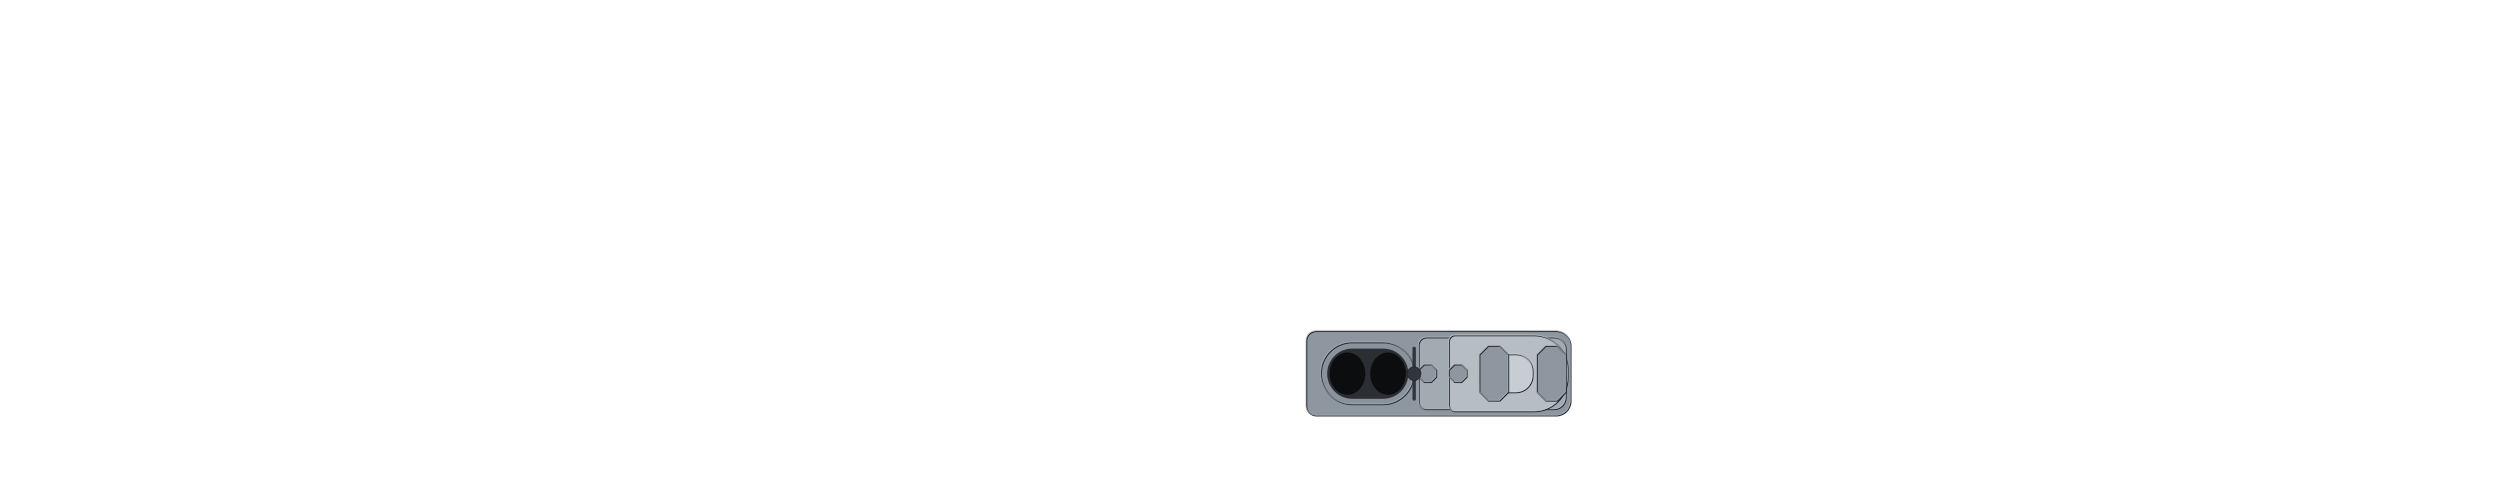
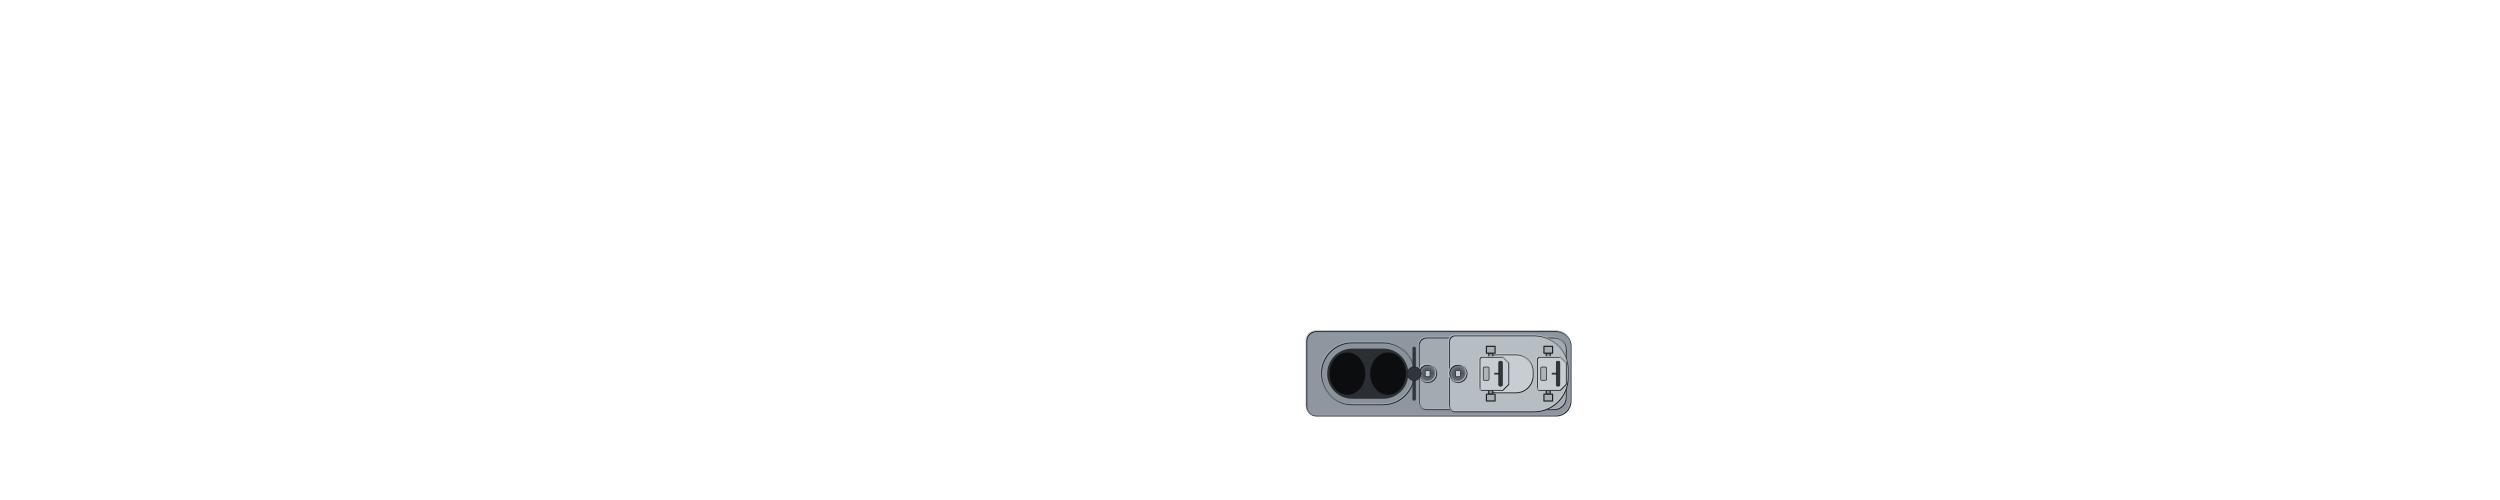
<svg xmlns="http://www.w3.org/2000/svg" width="2560" height="512" viewBox="-128 -25.6 256 51.2" shape-rendering="geometricPrecision">
  <defs>
    <clipPath id="hullclip_unused">
      <path d="M-123,-1.44 L-122.991,-1.592 L-122.964,-1.744 L-122.919,-1.896 L-122.856,-2.048 L-122.776,-2.2 L-122.677,-2.352 L-122.56,-2.503 L-122.426,-2.655 L-122.273,-2.806 L-122.103,-2.957 L-121.915,-3.108 L-121.709,-3.259 L-121.486,-3.41 L-121.244,-3.56 L-120.985,-3.71 L-120.709,-3.86 L-120.414,-4.009 L-120.102,-4.158 L-119.773,-4.307 L-119.426,-4.455 L-119.061,-4.603 L-118.68,-4.751 L-118.281,-4.898 L-117.864,-5.045 L-117.431,-5.191 L-116.98,-5.337 L-116.512,-5.483 L-116.027,-5.628 L-115.526,-5.772 L-115.007,-5.916 L-114.472,-6.059 L-113.919,-6.202 L-113.351,-6.344 L-112.765,-6.485 L-112.164,-6.626 L-111.546,-6.766 L-110.911,-6.906 L-110.261,-7.045 L-109.594,-7.183 L-108.911,-7.32 L-108.212,-7.457 L-107.498,-7.593 L-106.768,-7.728 L-106.022,-7.862 L-105.261,-7.995 L-104.485,-8.128 L-103.693,-8.26 L-102.886,-8.391 L-102.064,-8.521 L-101.227,-8.65 L-100.375,-8.778 L-99.509,-8.906 L-98.628,-9.032 L-97.733,-9.157 L-96.824,-9.282 L-95.9,-9.405 L-94.962,-9.527 L-94.011,-9.649 L-93.046,-9.769 L-92.067,-9.888 L-91.075,-10.006 L-90.069,-10.123 L-89.05,-10.239 L-88.019,-10.354 L-86.974,-10.467 L-85.917,-10.579 L-84.847,-10.691 L-83.765,-10.801 L-82.671,-10.909 L-81.564,-11.017 L-80.446,-11.123 L-79.316,-11.228 L-78.174,-11.331 L-77.021,-11.434 L-75.856,-11.535 L-74.681,-11.634 L-73.495,-11.732 L-72.298,-11.829 L-71.09,-11.925 L-69.872,-12.019 L-68.644,-12.111 L-67.406,-12.202 L-66.157,-12.292 L-64.9,-12.38 L-63.633,-12.467 L-62.356,-12.552 L-61.07,-12.635 L-59.776,-12.717 L-58.473,-12.798 L-57.161,-12.876 L-55.841,-12.954 L-54.513,-13.029 L-53.176,-13.103 L-51.832,-13.175 L-50.481,-13.246 L-49.122,-13.314 L-47.756,-13.381 L-46.383,-13.447 L-45.003,-13.51 L-43.616,-13.572 L-42.224,-13.631 L-40.825,-13.689 L-39.42,-13.745 L-38.009,-13.799 L-36.593,-13.851 L-35.171,-13.901 L-33.745,-13.95 L-32.313,-13.996 L-30.877,-14.04 L-29.436,-14.081 L-27.991,-14.121 L-26.541,-14.158 L-25.088,-14.194 L-23.632,-14.227 L-22.171,-14.257 L-20.708,-14.285 L-19.241,-14.311 L-17.772,-14.333 L-16.3,-14.354 L-14.826,-14.371 L-13.35,-14.385 L-11.871,-14.396 L-10.391,-14.403 L-8.909,-14.405 L-7.427,-14.405 L-5.943,-14.405 L-4.458,-14.405 L-2.972,-14.405 L-1.486,-14.405 L-0,-14.405 L1.486,-14.405 L2.972,-14.405 L4.458,-14.405 L5.943,-14.405 L7.427,-14.405 L8.909,-14.405 L10.391,-14.4 L11.871,-14.384 L13.35,-14.36 L14.826,-14.329 L16.3,-14.291 L17.772,-14.246 L19.241,-14.196 L20.708,-14.14 L22.171,-14.078 L23.632,-14.011 L25.088,-13.939 L26.541,-13.862 L27.991,-13.781 L29.436,-13.695 L30.877,-13.604 L32.313,-13.51 L33.745,-13.411 L35.171,-13.308 L36.593,-13.201 L38.009,-13.09 L39.42,-12.976 L40.825,-12.858 L42.224,-12.737 L43.616,-12.612 L45.003,-12.485 L46.383,-12.354 L47.756,-12.22 L49.122,-12.083 L50.481,-11.944 L51.832,-11.802 L53.176,-11.657 L54.513,-11.51 L55.841,-11.36 L57.161,-11.208 L58.473,-11.055 L59.776,-10.899 L61.07,-10.741 L62.356,-10.581 L63.633,-10.42 L64.9,-10.257 L66.157,-10.092 L67.406,-9.926 L68.644,-9.759 L69.872,-9.59 L71.09,-9.42 L72.298,-9.25 L73.495,-9.078 L74.681,-8.906 L75.856,-8.732 L77.021,-8.559 L78.174,-8.384 L79.316,-8.21 L80.446,-8.035 L81.564,-7.859 L82.671,-7.684 L83.765,-7.509 L84.847,-7.333 L85.917,-7.158 L86.974,-6.983 L88.019,-6.809 L89.05,-6.635 L90.069,-6.461 L91.075,-6.288 L92.067,-6.116 L93.046,-5.945 L94.011,-5.774 L94.962,-5.605 L95.9,-5.437 L96.824,-5.269 L97.733,-5.104 L98.628,-4.939 L99.509,-4.776 L100.375,-4.615 L101.227,-4.455 L102.064,-4.297 L102.886,-4.14 L103.693,-3.986 L104.485,-3.833 L105.261,-3.682 L106.022,-3.534 L106.768,-3.388 L107.498,-3.244 L108.212,-3.102 L108.911,-2.963 L109.594,-2.826 L110.261,-2.692 L110.911,-2.56 L111.546,-2.431 L112.164,-2.305 L112.765,-2.181 L113.351,-2.06 L113.919,-1.943 L114.472,-1.828 L115.007,-1.716 L115.526,-1.608 L116.027,-1.502 L116.512,-1.4 L116.98,-1.301 L117.431,-1.206 L117.864,-1.114 L118.281,-1.025 L118.68,-0.939 L119.061,-0.857 L119.426,-0.779 L119.773,-0.704 L120.102,-0.633 L120.414,-0.565 L120.709,-0.502 L120.985,-0.441 L121.244,-0.385 L121.486,-0.332 L121.709,-0.283 L121.915,-0.238 L122.103,-0.197 L122.273,-0.16 L122.426,-0.126 L122.56,-0.097 L122.677,-0.071 L122.776,-0.049 L122.856,-0.032 L122.919,-0.018 L122.919,0.018 L122.856,0.032 L122.776,0.049 L122.677,0.071 L122.56,0.097 L122.426,0.126 L122.273,0.16 L122.103,0.197 L121.915,0.238 L121.709,0.283 L121.486,0.332 L121.244,0.385 L120.985,0.441 L120.709,0.502 L120.414,0.565 L120.102,0.633 L119.773,0.704 L119.426,0.779 L119.061,0.857 L118.68,0.939 L118.281,1.025 L117.864,1.114 L117.431,1.206 L116.98,1.301 L116.512,1.4 L116.027,1.502 L115.526,1.608 L115.007,1.716 L114.472,1.828 L113.919,1.943 L113.351,2.06 L112.765,2.181 L112.164,2.305 L111.546,2.431 L110.911,2.56 L110.261,2.692 L109.594,2.826 L108.911,2.963 L108.212,3.102 L107.498,3.244 L106.768,3.388 L106.022,3.534 L105.261,3.682 L104.485,3.833 L103.693,3.986 L102.886,4.14 L102.064,4.297 L101.227,4.455 L100.375,4.615 L99.509,4.776 L98.628,4.939 L97.733,5.104 L96.824,5.269 L95.9,5.437 L94.962,5.605 L94.011,5.774 L93.046,5.945 L92.067,6.116 L91.075,6.288 L90.069,6.461 L89.05,6.635 L88.019,6.809 L86.974,6.983 L85.917,7.158 L84.847,7.333 L83.765,7.509 L82.671,7.684 L81.564,7.859 L80.446,8.035 L79.316,8.21 L78.174,8.384 L77.021,8.559 L75.856,8.732 L74.681,8.906 L73.495,9.078 L72.298,9.25 L71.09,9.42 L69.872,9.59 L68.644,9.759 L67.406,9.926 L66.157,10.092 L64.9,10.257 L63.633,10.42 L62.356,10.581 L61.07,10.741 L59.776,10.899 L58.473,11.055 L57.161,11.208 L55.841,11.36 L54.513,11.51 L53.176,11.657 L51.832,11.802 L50.481,11.944 L49.122,12.083 L47.756,12.22 L46.383,12.354 L45.003,12.485 L43.616,12.612 L42.224,12.737 L40.825,12.858 L39.42,12.976 L38.009,13.09 L36.593,13.201 L35.171,13.308 L33.745,13.411 L32.313,13.51 L30.877,13.604 L29.436,13.695 L27.991,13.781 L26.541,13.862 L25.088,13.939 L23.632,14.011 L22.171,14.078 L20.708,14.14 L19.241,14.196 L17.772,14.246 L16.3,14.291 L14.826,14.329 L13.35,14.36 L11.871,14.384 L10.391,14.4 L8.909,14.405 L7.427,14.405 L5.943,14.405 L4.458,14.405 L2.972,14.405 L1.486,14.405 L-0,14.405 L-1.486,14.405 L-2.972,14.405 L-4.458,14.405 L-5.943,14.405 L-7.427,14.405 L-8.909,14.405 L-10.391,14.403 L-11.871,14.396 L-13.35,14.385 L-14.826,14.371 L-16.3,14.354 L-17.772,14.333 L-19.241,14.311 L-20.708,14.285 L-22.171,14.257 L-23.632,14.227 L-25.088,14.194 L-26.541,14.158 L-27.991,14.121 L-29.436,14.081 L-30.877,14.04 L-32.313,13.996 L-33.745,13.95 L-35.171,13.901 L-36.593,13.851 L-38.009,13.799 L-39.42,13.745 L-40.825,13.689 L-42.224,13.631 L-43.616,13.572 L-45.003,13.51 L-46.383,13.447 L-47.756,13.381 L-49.122,13.314 L-50.481,13.246 L-51.832,13.175 L-53.176,13.103 L-54.513,13.029 L-55.841,12.954 L-57.161,12.876 L-58.473,12.798 L-59.776,12.717 L-61.07,12.635 L-62.356,12.552 L-63.633,12.467 L-64.9,12.38 L-66.157,12.292 L-67.406,12.202 L-68.644,12.111 L-69.872,12.019 L-71.09,11.925 L-72.298,11.829 L-73.495,11.732 L-74.681,11.634 L-75.856,11.535 L-77.021,11.434 L-78.174,11.331 L-79.316,11.228 L-80.446,11.123 L-81.564,11.017 L-82.671,10.909 L-83.765,10.801 L-84.847,10.691 L-85.917,10.579 L-86.974,10.467 L-88.019,10.354 L-89.05,10.239 L-90.069,10.123 L-91.075,10.006 L-92.067,9.888 L-93.046,9.769 L-94.011,9.649 L-94.962,9.527 L-95.9,9.405 L-96.824,9.282 L-97.733,9.157 L-98.628,9.032 L-99.509,8.906 L-100.375,8.778 L-101.227,8.65 L-102.064,8.521 L-102.886,8.391 L-103.693,8.26 L-104.485,8.128 L-105.261,7.995 L-106.022,7.862 L-106.768,7.728 L-107.498,7.593 L-108.212,7.457 L-108.911,7.32 L-109.594,7.183 L-110.261,7.045 L-110.911,6.906 L-111.546,6.766 L-112.164,6.626 L-112.765,6.485 L-113.351,6.344 L-113.919,6.202 L-114.472,6.059 L-115.007,5.916 L-115.526,5.772 L-116.027,5.628 L-116.512,5.483 L-116.98,5.337 L-117.431,5.191 L-117.864,5.045 L-118.281,4.898 L-118.68,4.751 L-119.061,4.603 L-119.426,4.455 L-119.773,4.307 L-120.102,4.158 L-120.414,4.009 L-120.709,3.86 L-120.985,3.71 L-121.244,3.56 L-121.486,3.41 L-121.709,3.259 L-121.915,3.108 L-122.103,2.957 L-122.273,2.806 L-122.426,2.655 L-122.56,2.503 L-122.677,2.352 L-122.776,2.2 L-122.856,2.048 L-122.919,1.896 L-122.964,1.744 L-122.991,1.592 L-123,1.44 Z" />
    </clipPath>
    <clipPath id="deckclip">
      <path d="M-123,-0.89 L-122.991,-1.042 L-122.964,-1.194 L-122.919,-1.346 L-122.856,-1.498 L-122.776,-1.65 L-122.677,-1.802 L-122.56,-1.953 L-122.426,-2.105 L-122.273,-2.256 L-122.103,-2.407 L-121.915,-2.558 L-121.709,-2.709 L-121.486,-2.86 L-121.244,-3.01 L-120.985,-3.16 L-120.709,-3.31 L-120.414,-3.459 L-120.102,-3.608 L-119.773,-3.757 L-119.426,-3.905 L-119.061,-4.053 L-118.68,-4.201 L-118.281,-4.348 L-117.864,-4.495 L-117.431,-4.641 L-116.98,-4.787 L-116.512,-4.933 L-116.027,-5.078 L-115.526,-5.222 L-115.007,-5.366 L-114.472,-5.509 L-113.919,-5.652 L-113.351,-5.794 L-112.765,-5.935 L-112.164,-6.076 L-111.546,-6.216 L-110.911,-6.356 L-110.261,-6.495 L-109.594,-6.633 L-108.911,-6.77 L-108.212,-6.907 L-107.498,-7.043 L-106.768,-7.178 L-106.022,-7.312 L-105.261,-7.445 L-104.485,-7.578 L-103.693,-7.71 L-102.886,-7.841 L-102.064,-7.971 L-101.227,-8.1 L-100.375,-8.228 L-99.509,-8.356 L-98.628,-8.482 L-97.733,-8.607 L-96.824,-8.732 L-95.9,-8.855 L-94.962,-8.977 L-94.011,-9.099 L-93.046,-9.219 L-92.067,-9.338 L-91.075,-9.456 L-90.069,-9.573 L-89.05,-9.689 L-88.019,-9.804 L-86.974,-9.917 L-85.917,-10.029 L-84.847,-10.141 L-83.765,-10.251 L-82.671,-10.359 L-81.564,-10.467 L-80.446,-10.573 L-79.316,-10.678 L-78.174,-10.781 L-77.021,-10.884 L-75.856,-10.985 L-74.681,-11.084 L-73.495,-11.182 L-72.298,-11.279 L-71.09,-11.375 L-69.872,-11.469 L-68.644,-11.561 L-67.406,-11.652 L-66.157,-11.742 L-64.9,-11.83 L-63.633,-11.917 L-62.356,-12.002 L-61.07,-12.085 L-59.776,-12.167 L-58.473,-12.248 L-57.161,-12.326 L-55.841,-12.404 L-54.513,-12.479 L-53.176,-12.553 L-51.832,-12.625 L-50.481,-12.696 L-49.122,-12.764 L-47.756,-12.831 L-46.383,-12.897 L-45.003,-12.96 L-43.616,-13.022 L-42.224,-13.081 L-40.825,-13.139 L-39.42,-13.195 L-38.009,-13.249 L-36.593,-13.301 L-35.171,-13.351 L-33.745,-13.4 L-32.313,-13.446 L-30.877,-13.49 L-29.436,-13.531 L-27.991,-13.571 L-26.541,-13.608 L-25.088,-13.644 L-23.632,-13.677 L-22.171,-13.707 L-20.708,-13.735 L-19.241,-13.761 L-17.772,-13.783 L-16.3,-13.804 L-14.826,-13.821 L-13.35,-13.835 L-11.871,-13.846 L-10.391,-13.853 L-8.909,-13.855 L-7.427,-13.855 L-5.943,-13.855 L-4.458,-13.855 L-2.972,-13.855 L-1.486,-13.855 L-0,-13.855 L1.486,-13.855 L2.972,-13.855 L4.458,-13.855 L5.943,-13.855 L7.427,-13.855 L8.909,-13.855 L10.391,-13.85 L11.871,-13.834 L13.35,-13.81 L14.826,-13.779 L16.3,-13.741 L17.772,-13.696 L19.241,-13.646 L20.708,-13.59 L22.171,-13.528 L23.632,-13.461 L25.088,-13.389 L26.541,-13.312 L27.991,-13.231 L29.436,-13.145 L30.877,-13.054 L32.313,-12.96 L33.745,-12.861 L35.171,-12.758 L36.593,-12.651 L38.009,-12.54 L39.42,-12.426 L40.825,-12.308 L42.224,-12.187 L43.616,-12.062 L45.003,-11.935 L46.383,-11.804 L47.756,-11.67 L49.122,-11.533 L50.481,-11.394 L51.832,-11.252 L53.176,-11.107 L54.513,-10.96 L55.841,-10.81 L57.161,-10.658 L58.473,-10.505 L59.776,-10.349 L61.07,-10.191 L62.356,-10.031 L63.633,-9.87 L64.9,-9.707 L66.157,-9.542 L67.406,-9.376 L68.644,-9.209 L69.872,-9.04 L71.09,-8.87 L72.298,-8.7 L73.495,-8.528 L74.681,-8.356 L75.856,-8.182 L77.021,-8.009 L78.174,-7.834 L79.316,-7.66 L80.446,-7.485 L81.564,-7.309 L82.671,-7.134 L83.765,-6.959 L84.847,-6.783 L85.917,-6.608 L86.974,-6.433 L88.019,-6.259 L89.05,-6.085 L90.069,-5.911 L91.075,-5.738 L92.067,-5.566 L93.046,-5.395 L94.011,-5.224 L94.962,-5.055 L95.9,-4.887 L96.824,-4.719 L97.733,-4.554 L98.628,-4.389 L99.509,-4.226 L100.375,-4.065 L101.227,-3.905 L102.064,-3.747 L102.886,-3.59 L103.693,-3.436 L104.485,-3.283 L105.261,-3.132 L106.022,-2.984 L106.768,-2.838 L107.498,-2.694 L108.212,-2.552 L108.911,-2.413 L109.594,-2.276 L110.261,-2.142 L110.911,-2.01 L111.546,-1.881 L112.164,-1.755 L112.765,-1.631 L113.351,-1.51 L113.919,-1.393 L114.472,-1.278 L115.007,-1.166 L115.526,-1.058 L116.027,-0.952 L116.512,-0.85 L116.98,-0.751 L117.431,-0.656 L117.864,-0.564 L118.281,-0.475 L118.68,-0.389 L119.061,-0.307 L119.426,-0.229 L119.773,-0.154 L120.102,-0.083 L120.414,-0.015 L120.414,0.015 L120.102,0.083 L119.773,0.154 L119.426,0.229 L119.061,0.307 L118.68,0.389 L118.281,0.475 L117.864,0.564 L117.431,0.656 L116.98,0.751 L116.512,0.85 L116.027,0.952 L115.526,1.058 L115.007,1.166 L114.472,1.278 L113.919,1.393 L113.351,1.51 L112.765,1.631 L112.164,1.755 L111.546,1.881 L110.911,2.01 L110.261,2.142 L109.594,2.276 L108.911,2.413 L108.212,2.552 L107.498,2.694 L106.768,2.838 L106.022,2.984 L105.261,3.132 L104.485,3.283 L103.693,3.436 L102.886,3.59 L102.064,3.747 L101.227,3.905 L100.375,4.065 L99.509,4.226 L98.628,4.389 L97.733,4.554 L96.824,4.719 L95.9,4.887 L94.962,5.055 L94.011,5.224 L93.046,5.395 L92.067,5.566 L91.075,5.738 L90.069,5.911 L89.05,6.085 L88.019,6.259 L86.974,6.433 L85.917,6.608 L84.847,6.783 L83.765,6.959 L82.671,7.134 L81.564,7.309 L80.446,7.485 L79.316,7.66 L78.174,7.834 L77.021,8.009 L75.856,8.182 L74.681,8.356 L73.495,8.528 L72.298,8.7 L71.09,8.87 L69.872,9.04 L68.644,9.209 L67.406,9.376 L66.157,9.542 L64.9,9.707 L63.633,9.87 L62.356,10.031 L61.07,10.191 L59.776,10.349 L58.473,10.505 L57.161,10.658 L55.841,10.81 L54.513,10.96 L53.176,11.107 L51.832,11.252 L50.481,11.394 L49.122,11.533 L47.756,11.67 L46.383,11.804 L45.003,11.935 L43.616,12.062 L42.224,12.187 L40.825,12.308 L39.42,12.426 L38.009,12.54 L36.593,12.651 L35.171,12.758 L33.745,12.861 L32.313,12.96 L30.877,13.054 L29.436,13.145 L27.991,13.231 L26.541,13.312 L25.088,13.389 L23.632,13.461 L22.171,13.528 L20.708,13.59 L19.241,13.646 L17.772,13.696 L16.3,13.741 L14.826,13.779 L13.35,13.81 L11.871,13.834 L10.391,13.85 L8.909,13.855 L7.427,13.855 L5.943,13.855 L4.458,13.855 L2.972,13.855 L1.486,13.855 L-0,13.855 L-1.486,13.855 L-2.972,13.855 L-4.458,13.855 L-5.943,13.855 L-7.427,13.855 L-8.909,13.855 L-10.391,13.853 L-11.871,13.846 L-13.35,13.835 L-14.826,13.821 L-16.3,13.804 L-17.772,13.783 L-19.241,13.761 L-20.708,13.735 L-22.171,13.707 L-23.632,13.677 L-25.088,13.644 L-26.541,13.608 L-27.991,13.571 L-29.436,13.531 L-30.877,13.49 L-32.313,13.446 L-33.745,13.4 L-35.171,13.351 L-36.593,13.301 L-38.009,13.249 L-39.42,13.195 L-40.825,13.139 L-42.224,13.081 L-43.616,13.022 L-45.003,12.96 L-46.383,12.897 L-47.756,12.831 L-49.122,12.764 L-50.481,12.696 L-51.832,12.625 L-53.176,12.553 L-54.513,12.479 L-55.841,12.404 L-57.161,12.326 L-58.473,12.248 L-59.776,12.167 L-61.07,12.085 L-62.356,12.002 L-63.633,11.917 L-64.9,11.83 L-66.157,11.742 L-67.406,11.652 L-68.644,11.561 L-69.872,11.469 L-71.09,11.375 L-72.298,11.279 L-73.495,11.182 L-74.681,11.084 L-75.856,10.985 L-77.021,10.884 L-78.174,10.781 L-79.316,10.678 L-80.446,10.573 L-81.564,10.467 L-82.671,10.359 L-83.765,10.251 L-84.847,10.141 L-85.917,10.029 L-86.974,9.917 L-88.019,9.804 L-89.05,9.689 L-90.069,9.573 L-91.075,9.456 L-92.067,9.338 L-93.046,9.219 L-94.011,9.099 L-94.962,8.977 L-95.9,8.855 L-96.824,8.732 L-97.733,8.607 L-98.628,8.482 L-99.509,8.356 L-100.375,8.228 L-101.227,8.1 L-102.064,7.971 L-102.886,7.841 L-103.693,7.71 L-104.485,7.578 L-105.261,7.445 L-106.022,7.312 L-106.768,7.178 L-107.498,7.043 L-108.212,6.907 L-108.911,6.77 L-109.594,6.633 L-110.261,6.495 L-110.911,6.356 L-111.546,6.216 L-112.164,6.076 L-112.765,5.935 L-113.351,5.794 L-113.919,5.652 L-114.472,5.509 L-115.007,5.366 L-115.526,5.222 L-116.027,5.078 L-116.512,4.933 L-116.98,4.787 L-117.431,4.641 L-117.864,4.495 L-118.281,4.348 L-118.68,4.201 L-119.061,4.053 L-119.426,3.905 L-119.773,3.757 L-120.102,3.608 L-120.414,3.459 L-120.709,3.31 L-120.985,3.16 L-121.244,3.01 L-121.486,2.86 L-121.709,2.709 L-121.915,2.558 L-122.103,2.407 L-122.273,2.256 L-122.426,2.105 L-122.56,1.953 L-122.677,1.802 L-122.776,1.65 L-122.856,1.498 L-122.919,1.346 L-122.964,1.194 L-122.991,1.042 L-123,0.89 Z" />
    </clipPath>
    <clipPath id="fdclip">
      <path d="M-127.92,-15.557 L-124.92,-17.286 L100.86,-17.286 L115.62,-7.779 L115.62,7.779 L100.86,17.286 L-124.92,17.286 L-127.92,15.557 Z" />
    </clipPath>
    <clipPath id="hullclip">
      <path d="M-123,-1.44 L-122.991,-1.592 L-122.964,-1.744 L-122.919,-1.896 L-122.856,-2.048 L-122.776,-2.2 L-122.677,-2.352 L-122.56,-2.503 L-122.426,-2.655 L-122.273,-2.806 L-122.103,-2.957 L-121.915,-3.108 L-121.709,-3.259 L-121.486,-3.41 L-121.244,-3.56 L-120.985,-3.71 L-120.709,-3.86 L-120.414,-4.009 L-120.102,-4.158 L-119.773,-4.307 L-119.426,-4.455 L-119.061,-4.603 L-118.68,-4.751 L-118.281,-4.898 L-117.864,-5.045 L-117.431,-5.191 L-116.98,-5.337 L-116.512,-5.483 L-116.027,-5.628 L-115.526,-5.772 L-115.007,-5.916 L-114.472,-6.059 L-113.919,-6.202 L-113.351,-6.344 L-112.765,-6.485 L-112.164,-6.626 L-111.546,-6.766 L-110.911,-6.906 L-110.261,-7.045 L-109.594,-7.183 L-108.911,-7.32 L-108.212,-7.457 L-107.498,-7.593 L-106.768,-7.728 L-106.022,-7.862 L-105.261,-7.995 L-104.485,-8.128 L-103.693,-8.26 L-102.886,-8.391 L-102.064,-8.521 L-101.227,-8.65 L-100.375,-8.778 L-99.509,-8.906 L-98.628,-9.032 L-97.733,-9.157 L-96.824,-9.282 L-95.9,-9.405 L-94.962,-9.527 L-94.011,-9.649 L-93.046,-9.769 L-92.067,-9.888 L-91.075,-10.006 L-90.069,-10.123 L-89.05,-10.239 L-88.019,-10.354 L-86.974,-10.467 L-85.917,-10.579 L-84.847,-10.691 L-83.765,-10.801 L-82.671,-10.909 L-81.564,-11.017 L-80.446,-11.123 L-79.316,-11.228 L-78.174,-11.331 L-77.021,-11.434 L-75.856,-11.535 L-74.681,-11.634 L-73.495,-11.732 L-72.298,-11.829 L-71.09,-11.925 L-69.872,-12.019 L-68.644,-12.111 L-67.406,-12.202 L-66.157,-12.292 L-64.9,-12.38 L-63.633,-12.467 L-62.356,-12.552 L-61.07,-12.635 L-59.776,-12.717 L-58.473,-12.798 L-57.161,-12.876 L-55.841,-12.954 L-54.513,-13.029 L-53.176,-13.103 L-51.832,-13.175 L-50.481,-13.246 L-49.122,-13.314 L-47.756,-13.381 L-46.383,-13.447 L-45.003,-13.51 L-43.616,-13.572 L-42.224,-13.631 L-40.825,-13.689 L-39.42,-13.745 L-38.009,-13.799 L-36.593,-13.851 L-35.171,-13.901 L-33.745,-13.95 L-32.313,-13.996 L-30.877,-14.04 L-29.436,-14.081 L-27.991,-14.121 L-26.541,-14.158 L-25.088,-14.194 L-23.632,-14.227 L-22.171,-14.257 L-20.708,-14.285 L-19.241,-14.311 L-17.772,-14.333 L-16.3,-14.354 L-14.826,-14.371 L-13.35,-14.385 L-11.871,-14.396 L-10.391,-14.403 L-8.909,-14.405 L-7.427,-14.405 L-5.943,-14.405 L-4.458,-14.405 L-2.972,-14.405 L-1.486,-14.405 L-0,-14.405 L1.486,-14.405 L2.972,-14.405 L4.458,-14.405 L5.943,-14.405 L7.427,-14.405 L8.909,-14.405 L10.391,-14.4 L11.871,-14.384 L13.35,-14.36 L14.826,-14.329 L16.3,-14.291 L17.772,-14.246 L19.241,-14.196 L20.708,-14.14 L22.171,-14.078 L23.632,-14.011 L25.088,-13.939 L26.541,-13.862 L27.991,-13.781 L29.436,-13.695 L30.877,-13.604 L32.313,-13.51 L33.745,-13.411 L35.171,-13.308 L36.593,-13.201 L38.009,-13.09 L39.42,-12.976 L40.825,-12.858 L42.224,-12.737 L43.616,-12.612 L45.003,-12.485 L46.383,-12.354 L47.756,-12.22 L49.122,-12.083 L50.481,-11.944 L51.832,-11.802 L53.176,-11.657 L54.513,-11.51 L55.841,-11.36 L57.161,-11.208 L58.473,-11.055 L59.776,-10.899 L61.07,-10.741 L62.356,-10.581 L63.633,-10.42 L64.9,-10.257 L66.157,-10.092 L67.406,-9.926 L68.644,-9.759 L69.872,-9.59 L71.09,-9.42 L72.298,-9.25 L73.495,-9.078 L74.681,-8.906 L75.856,-8.732 L77.021,-8.559 L78.174,-8.384 L79.316,-8.21 L80.446,-8.035 L81.564,-7.859 L82.671,-7.684 L83.765,-7.509 L84.847,-7.333 L85.917,-7.158 L86.974,-6.983 L88.019,-6.809 L89.05,-6.635 L90.069,-6.461 L91.075,-6.288 L92.067,-6.116 L93.046,-5.945 L94.011,-5.774 L94.962,-5.605 L95.9,-5.437 L96.824,-5.269 L97.733,-5.104 L98.628,-4.939 L99.509,-4.776 L100.375,-4.615 L101.227,-4.455 L102.064,-4.297 L102.886,-4.14 L103.693,-3.986 L104.485,-3.833 L105.261,-3.682 L106.022,-3.534 L106.768,-3.388 L107.498,-3.244 L108.212,-3.102 L108.911,-2.963 L109.594,-2.826 L110.261,-2.692 L110.911,-2.56 L111.546,-2.431 L112.164,-2.305 L112.765,-2.181 L113.351,-2.06 L113.919,-1.943 L114.472,-1.828 L115.007,-1.716 L115.526,-1.608 L116.027,-1.502 L116.512,-1.4 L116.98,-1.301 L117.431,-1.206 L117.864,-1.114 L118.281,-1.025 L118.68,-0.939 L119.061,-0.857 L119.426,-0.779 L119.773,-0.704 L120.102,-0.633 L120.414,-0.565 L120.709,-0.502 L120.985,-0.441 L121.244,-0.385 L121.486,-0.332 L121.709,-0.283 L121.915,-0.238 L122.103,-0.197 L122.273,-0.16 L122.426,-0.126 L122.56,-0.097 L122.677,-0.071 L122.776,-0.049 L122.856,-0.032 L122.919,-0.018 L122.919,0.018 L122.856,0.032 L122.776,0.049 L122.677,0.071 L122.56,0.097 L122.426,0.126 L122.273,0.16 L122.103,0.197 L121.915,0.238 L121.709,0.283 L121.486,0.332 L121.244,0.385 L120.985,0.441 L120.709,0.502 L120.414,0.565 L120.102,0.633 L119.773,0.704 L119.426,0.779 L119.061,0.857 L118.68,0.939 L118.281,1.025 L117.864,1.114 L117.431,1.206 L116.98,1.301 L116.512,1.4 L116.027,1.502 L115.526,1.608 L115.007,1.716 L114.472,1.828 L113.919,1.943 L113.351,2.06 L112.765,2.181 L112.164,2.305 L111.546,2.431 L110.911,2.56 L110.261,2.692 L109.594,2.826 L108.911,2.963 L108.212,3.102 L107.498,3.244 L106.768,3.388 L106.022,3.534 L105.261,3.682 L104.485,3.833 L103.693,3.986 L102.886,4.14 L102.064,4.297 L101.227,4.455 L100.375,4.615 L99.509,4.776 L98.628,4.939 L97.733,5.104 L96.824,5.269 L95.9,5.437 L94.962,5.605 L94.011,5.774 L93.046,5.945 L92.067,6.116 L91.075,6.288 L90.069,6.461 L89.05,6.635 L88.019,6.809 L86.974,6.983 L85.917,7.158 L84.847,7.333 L83.765,7.509 L82.671,7.684 L81.564,7.859 L80.446,8.035 L79.316,8.21 L78.174,8.384 L77.021,8.559 L75.856,8.732 L74.681,8.906 L73.495,9.078 L72.298,9.25 L71.09,9.42 L69.872,9.59 L68.644,9.759 L67.406,9.926 L66.157,10.092 L64.9,10.257 L63.633,10.42 L62.356,10.581 L61.07,10.741 L59.776,10.899 L58.473,11.055 L57.161,11.208 L55.841,11.36 L54.513,11.51 L53.176,11.657 L51.832,11.802 L50.481,11.944 L49.122,12.083 L47.756,12.22 L46.383,12.354 L45.003,12.485 L43.616,12.612 L42.224,12.737 L40.825,12.858 L39.42,12.976 L38.009,13.09 L36.593,13.201 L35.171,13.308 L33.745,13.411 L32.313,13.51 L30.877,13.604 L29.436,13.695 L27.991,13.781 L26.541,13.862 L25.088,13.939 L23.632,14.011 L22.171,14.078 L20.708,14.14 L19.241,14.196 L17.772,14.246 L16.3,14.291 L14.826,14.329 L13.35,14.36 L11.871,14.384 L10.391,14.4 L8.909,14.405 L7.427,14.405 L5.943,14.405 L4.458,14.405 L2.972,14.405 L1.486,14.405 L-0,14.405 L-1.486,14.405 L-2.972,14.405 L-4.458,14.405 L-5.943,14.405 L-7.427,14.405 L-8.909,14.405 L-10.391,14.403 L-11.871,14.396 L-13.35,14.385 L-14.826,14.371 L-16.3,14.354 L-17.772,14.333 L-19.241,14.311 L-20.708,14.285 L-22.171,14.257 L-23.632,14.227 L-25.088,14.194 L-26.541,14.158 L-27.991,14.121 L-29.436,14.081 L-30.877,14.04 L-32.313,13.996 L-33.745,13.95 L-35.171,13.901 L-36.593,13.851 L-38.009,13.799 L-39.42,13.745 L-40.825,13.689 L-42.224,13.631 L-43.616,13.572 L-45.003,13.51 L-46.383,13.447 L-47.756,13.381 L-49.122,13.314 L-50.481,13.246 L-51.832,13.175 L-53.176,13.103 L-54.513,13.029 L-55.841,12.954 L-57.161,12.876 L-58.473,12.798 L-59.776,12.717 L-61.07,12.635 L-62.356,12.552 L-63.633,12.467 L-64.9,12.38 L-66.157,12.292 L-67.406,12.202 L-68.644,12.111 L-69.872,12.019 L-71.09,11.925 L-72.298,11.829 L-73.495,11.732 L-74.681,11.634 L-75.856,11.535 L-77.021,11.434 L-78.174,11.331 L-79.316,11.228 L-80.446,11.123 L-81.564,11.017 L-82.671,10.909 L-83.765,10.801 L-84.847,10.691 L-85.917,10.579 L-86.974,10.467 L-88.019,10.354 L-89.05,10.239 L-90.069,10.123 L-91.075,10.006 L-92.067,9.888 L-93.046,9.769 L-94.011,9.649 L-94.962,9.527 L-95.9,9.405 L-96.824,9.282 L-97.733,9.157 L-98.628,9.032 L-99.509,8.906 L-100.375,8.778 L-101.227,8.65 L-102.064,8.521 L-102.886,8.391 L-103.693,8.26 L-104.485,8.128 L-105.261,7.995 L-106.022,7.862 L-106.768,7.728 L-107.498,7.593 L-108.212,7.457 L-108.911,7.32 L-109.594,7.183 L-110.261,7.045 L-110.911,6.906 L-111.546,6.766 L-112.164,6.626 L-112.765,6.485 L-113.351,6.344 L-113.919,6.202 L-114.472,6.059 L-115.007,5.916 L-115.526,5.772 L-116.027,5.628 L-116.512,5.483 L-116.98,5.337 L-117.431,5.191 L-117.864,5.045 L-118.281,4.898 L-118.68,4.751 L-119.061,4.603 L-119.426,4.455 L-119.773,4.307 L-120.102,4.158 L-120.414,4.009 L-120.709,3.86 L-120.985,3.71 L-121.244,3.56 L-121.486,3.41 L-121.709,3.259 L-121.915,3.108 L-122.103,2.957 L-122.273,2.806 L-122.426,2.655 L-122.56,2.503 L-122.677,2.352 L-122.776,2.2 L-122.856,2.048 L-122.919,1.896 L-122.964,1.744 L-122.991,1.592 L-123,1.44 Z" />
      <path d="M-127.92,-15.557 L-124.92,-17.286 L100.86,-17.286 L115.62,-7.779 L115.62,7.779 L100.86,17.286 L-124.92,17.286 L-127.92,15.557 Z" />
    </clipPath>
  </defs>
  <path d="M6.803,8.343 L31.363,8.343 A1.5,1.5 0 0 1 32.863,9.843 L32.863,15.486 A1.5,1.5 0 0 1 31.363,16.986 L6.803,16.986 A1,1 0 0 1 5.803,15.986 L5.803,9.343 A1,1 0 0 1 6.803,8.343 Z" fill="#8e979f" stroke="#1c2126" stroke-width="0.12" stroke-linejoin="round" />
  <path d="M6.803,8.343 L31.363,8.343 A1.5,1.5 0 0 1 32.863,9.843 L32.863,15.486 A1.5,1.5 0 0 1 31.363,16.986 L6.803,16.986 A1,1 0 0 1 5.803,15.986 L5.803,9.343 A1,1 0 0 1 6.803,8.343 Z" fill="none" stroke="#aab1b7" stroke-width="0.108" transform="translate(-0.072,-0.072)" stroke-opacity="0.7" />
  <path d="M18.11,8.991 L31.163,8.991 A1.2,1.2 0 0 1 32.363,10.191 L32.363,15.138 A1.2,1.2 0 0 1 31.163,16.338 L18.11,16.338 A0.8,0.8 0 0 1 17.31,15.538 L17.31,9.791 A0.8,0.8 0 0 1 18.11,8.991 Z" fill="#a3abb2" stroke="#1c2126" stroke-width="0.12" stroke-linejoin="round" />
  <path d="M18.11,8.991 L31.163,8.991 A1.2,1.2 0 0 1 32.363,10.191 L32.363,15.138 A1.2,1.2 0 0 1 31.163,16.338 L18.11,16.338 A0.8,0.8 0 0 1 17.31,15.538 L17.31,9.791 A0.8,0.8 0 0 1 18.11,8.991 Z" fill="none" stroke="#bac0c5" stroke-width="0.108" transform="translate(-0.072,-0.072)" stroke-opacity="0.7" />
  <path d="M21.021,8.775 L29.106,8.775 A3.457,3.457 0 0 1 32.563,12.232 L32.563,13.097 A3.457,3.457 0 0 1 29.106,16.554 L21.021,16.554 A0.6,0.6 0 0 1 20.421,15.954 L20.421,9.375 A0.6,0.6 0 0 1 21.021,8.775 Z" fill="#b6bdc3" stroke="#1c2126" stroke-width="0.12" stroke-linejoin="round" />
  <path d="M21.021,8.775 L29.106,8.775 A3.457,3.457 0 0 1 32.563,12.232 L32.563,13.097 A3.457,3.457 0 0 1 29.106,16.554 L21.021,16.554 A0.6,0.6 0 0 1 20.421,15.954 L20.421,9.375 A0.6,0.6 0 0 1 21.021,8.775 Z" fill="none" stroke="#c8ced2" stroke-width="0.108" transform="translate(-0.072,-0.072)" stroke-opacity="0.7" />
  <path d="M25.26,10.72 L27.246,10.72 A1.729,1.729 0 0 1 28.975,12.448 L28.975,12.881 A1.729,1.729 0 0 1 27.246,14.609 L25.26,14.609 A1.729,1.729 0 0 1 23.532,12.881 L23.532,12.448 A1.729,1.729 0 0 1 25.26,10.72 Z" fill="#c7cdd2" stroke="#1c2126" stroke-width="0.12" stroke-linejoin="round" />
  <path d="M25.26,10.72 L27.246,10.72 A1.729,1.729 0 0 1 28.975,12.448 L28.975,12.881 A1.729,1.729 0 0 1 27.246,14.609 L25.26,14.609 A1.729,1.729 0 0 1 23.532,12.881 L23.532,12.448 A1.729,1.729 0 0 1 25.26,10.72 Z" fill="none" stroke="#d5dadd" stroke-width="0.108" transform="translate(-0.072,-0.072)" stroke-opacity="0.7" />
-   <path d="M26.482,10.749 L26.482,14.579 L25.597,15.464 L24.417,15.464 L23.532,14.579 L23.532,10.749 L24.417,9.864 L25.597,9.864 Z" fill="#8e979f" stroke="#1c2126" stroke-width="0.12" stroke-linejoin="round" />
-   <path d="M26.482,10.749 L26.482,14.579 L25.597,15.464 L24.417,15.464 L23.532,14.579 L23.532,10.749 L24.417,9.864 L25.597,9.864 Z" fill="none" stroke="#aab1b7" stroke-width="0.108" transform="translate(-0.072,-0.072)" stroke-opacity="0.7" />
-   <path d="M32.371,10.749 L32.371,14.579 L31.486,15.464 L30.306,15.464 L29.421,14.579 L29.421,10.749 L30.306,9.864 L31.486,9.864 Z" fill="#8e979f" stroke="#1c2126" stroke-width="0.12" stroke-linejoin="round" />
-   <path d="M32.371,10.749 L32.371,14.579 L31.486,15.464 L30.306,15.464 L29.421,14.579 L29.421,10.749 L30.306,9.864 L31.486,9.864 Z" fill="none" stroke="#aab1b7" stroke-width="0.108" transform="translate(-0.072,-0.072)" stroke-opacity="0.7" />
-   <path d="M19.11,12.304 L19.11,13.024 L18.57,13.564 L17.85,13.564 L17.31,13.024 L17.31,12.304 L17.85,11.764 L18.57,11.764 Z" fill="#8e979f" stroke="#1c2126" stroke-width="0.12" stroke-linejoin="round" />
-   <path d="M19.11,12.304 L19.11,13.024 L18.57,13.564 L17.85,13.564 L17.31,13.024 L17.31,12.304 L17.85,11.764 L18.57,11.764 Z" fill="none" stroke="#aab1b7" stroke-width="0.108" transform="translate(-0.072,-0.072)" stroke-opacity="0.7" />
-   <path d="M22.221,12.304 L22.221,13.024 L21.681,13.564 L20.961,13.564 L20.421,13.024 L20.421,12.304 L20.961,11.764 L21.681,11.764 Z" fill="#8e979f" stroke="#1c2126" stroke-width="0.12" stroke-linejoin="round" />
-   <path d="M22.221,12.304 L22.221,13.024 L21.681,13.564 L20.961,13.564 L20.421,13.024 L20.421,12.304 L20.961,11.764 L21.681,11.764 Z" fill="none" stroke="#aab1b7" stroke-width="0.108" transform="translate(-0.072,-0.072)" stroke-opacity="0.7" />
+   <path d="M24.447,10.566 L24.859,10.566 L24.859,14.762 L24.447,14.762 Z" fill="#8b9093" stroke="#1c2126" stroke-width="0.12" stroke-linejoin="round" />
+   <path d="M24.21,14.762 L25.095,14.762 L25.095,15.464 L24.21,15.464 Z" fill="#a9aeb2" stroke="#1c2126" stroke-width="0.12" stroke-linejoin="round" />
+   <path d="M24.21,10.566 L25.095,10.566 L25.095,9.864 L24.21,9.864 Z" fill="#a9aeb2" stroke="#1c2126" stroke-width="0.12" stroke-linejoin="round" />
+   <path d="M26.482,11.561 L26.482,13.767 L25.888,14.36 L23.702,14.36 L23.532,14.191 L23.532,11.137 L23.702,10.968 L25.888,10.968 Z" fill="#c7cdd2" stroke="#1c2126" stroke-width="0.12" stroke-linejoin="round" />
+   <path d="M23.986,11.986 L24.376,11.986 A0.1,0.1 0 0 1 24.476,12.086 L24.476,13.243 A0.1,0.1 0 0 1 24.376,13.343 L23.986,13.343 A0.1,0.1 0 0 1 23.886,13.243 L23.886,12.086 A0.1,0.1 0 0 1 23.986,11.986 Z" fill="#afb4b9" stroke="#1c2126" stroke-width="0.072" stroke-linejoin="round" />
+   <line x1="25.007" y1="12.664" x2="25.656" y2="12.664" stroke="#30363b" stroke-width="0.18" />
+   <path d="M25.596,11.392 L25.716,11.392 A0.12,0.12 0 0 1 25.836,11.512 L25.836,13.816 A0.12,0.12 0 0 1 25.716,13.936 L25.596,13.936 A0.12,0.12 0 0 1 25.476,13.816 L25.476,11.512 A0.12,0.12 0 0 1 25.596,11.392 Z" fill="#30363b" stroke="#1c2126" stroke-width="0.072" stroke-linejoin="round" />
+   <path d="M26.482,11.561 L26.482,13.767 L25.888,14.36 L23.702,14.36 L23.532,14.191 L23.532,11.137 L23.702,10.968 L25.888,10.968 Z" fill="none" stroke="#d5dadd" stroke-width="0.108" transform="translate(-0.072,-0.072)" stroke-opacity="0.7" />
+   <path d="M30.335,10.566 L30.749,10.566 L30.749,14.762 L30.335,14.762 Z" fill="#8b9093" stroke="#1c2126" stroke-width="0.12" stroke-linejoin="round" />
+   <path d="M30.1,14.762 L30.985,14.762 L30.985,15.464 L30.1,15.464 Z" fill="#a9aeb2" stroke="#1c2126" stroke-width="0.12" stroke-linejoin="round" />
+   <path d="M30.1,10.566 L30.985,10.566 L30.985,9.864 L30.1,9.864 Z" fill="#a9aeb2" stroke="#1c2126" stroke-width="0.12" stroke-linejoin="round" />
+   <path d="M32.371,11.561 L32.371,13.767 L31.777,14.36 L29.591,14.36 L29.421,14.191 L29.421,11.137 L29.591,10.968 L31.777,10.968 Z" fill="#c7cdd2" stroke="#1c2126" stroke-width="0.12" stroke-linejoin="round" />
+   <path d="M29.875,11.986 L30.265,11.986 A0.1,0.1 0 0 1 30.365,12.086 L30.365,13.243 A0.1,0.1 0 0 1 30.265,13.343 L29.875,13.343 A0.1,0.1 0 0 1 29.775,13.243 L29.775,12.086 A0.1,0.1 0 0 1 29.875,11.986 Z" fill="#afb4b9" stroke="#1c2126" stroke-width="0.072" stroke-linejoin="round" />
+   <line x1="30.896" y1="12.664" x2="31.545" y2="12.664" stroke="#30363b" stroke-width="0.18" />
+   <path d="M31.485,11.392 L31.605,11.392 A0.12,0.12 0 0 1 31.725,11.512 L31.725,13.816 A0.12,0.12 0 0 1 31.605,13.936 L31.485,13.936 A0.12,0.12 0 0 1 31.365,13.816 L31.365,11.512 A0.12,0.12 0 0 1 31.485,11.392 Z" fill="#30363b" stroke="#1c2126" stroke-width="0.072" stroke-linejoin="round" />
+   <path d="M32.371,11.561 L32.371,13.767 L31.777,14.36 L29.591,14.36 L29.421,14.191 L29.421,11.137 L29.591,10.968 L31.777,10.968 Z" fill="none" stroke="#d5dadd" stroke-width="0.108" transform="translate(-0.072,-0.072)" stroke-opacity="0.7" />
+   <path d="M19.11,12.664 L19.041,13.008 L18.846,13.3 L18.554,13.495 L18.21,13.564 L17.866,13.495 L17.574,13.3 L17.379,13.008 L17.31,12.664 L17.379,12.32 L17.574,12.028 L17.866,11.833 L18.21,11.764 L18.554,11.833 L18.846,12.028 L19.041,12.32 Z" fill="#6f7880" stroke="#1c2126" stroke-width="0.12" stroke-linejoin="round" />
+   <circle cx="18.21" cy="12.664" r="0.648" fill="#596066" />
+   <path d="M18.02,12.349 L18.355,12.349 A0.08,0.08 0 0 1 18.435,12.429 L18.435,12.899 A0.08,0.08 0 0 1 18.355,12.979 L18.02,12.979 A0.08,0.08 0 0 1 17.94,12.899 L17.94,12.429 A0.08,0.08 0 0 1 18.02,12.349 Z" fill="#c7cdd2" stroke="#1c2126" stroke-width="0.072" stroke-linejoin="round" />
+   <line x1="18.435" y1="12.664" x2="18.75" y2="12.664" stroke="#454c53" stroke-width="0.15" />
+   <path d="M19.11,12.664 L19.041,13.008 L18.846,13.3 L18.554,13.495 L18.21,13.564 L17.866,13.495 L17.574,13.3 L17.379,13.008 L17.31,12.664 L17.379,12.32 L17.574,12.028 L17.866,11.833 L18.21,11.764 L18.554,11.833 L18.846,12.028 L19.041,12.32 Z" fill="none" stroke="#d5dadd" stroke-width="0.108" transform="translate(-0.072,-0.072)" stroke-opacity="0.7" />
+   <path d="M22.221,12.664 L22.152,13.008 L21.957,13.3 L21.665,13.495 L21.321,13.564 L20.977,13.495 L20.685,13.3 L20.49,13.008 L20.421,12.664 L20.49,12.32 L20.685,12.028 L20.977,11.833 L21.321,11.764 L21.665,11.833 L21.957,12.028 L22.152,12.32 Z" fill="#6f7880" stroke="#1c2126" stroke-width="0.12" stroke-linejoin="round" />
+   <circle cx="21.321" cy="12.664" r="0.648" fill="#596066" />
+   <path d="M21.131,12.349 L21.466,12.349 A0.08,0.08 0 0 1 21.546,12.429 L21.546,12.899 A0.08,0.08 0 0 1 21.466,12.979 L21.131,12.979 A0.08,0.08 0 0 1 21.051,12.899 L21.051,12.429 A0.08,0.08 0 0 1 21.131,12.349 Z" fill="#c7cdd2" stroke="#1c2126" stroke-width="0.072" stroke-linejoin="round" />
+   <line x1="21.546" y1="12.664" x2="21.861" y2="12.664" stroke="#454c53" stroke-width="0.15" />
+   <path d="M22.221,12.664 L22.152,13.008 L21.957,13.3 L21.665,13.495 L21.321,13.564 L20.977,13.495 L20.685,13.3 L20.49,13.008 L20.421,12.664 L20.49,12.32 L20.685,12.028 L20.977,11.833 L21.321,11.764 L21.665,11.833 L21.957,12.028 L22.152,12.32 Z" fill="none" stroke="#d5dadd" stroke-width="0.108" transform="translate(-0.072,-0.072)" stroke-opacity="0.7" />
  <path d="M10.472,9.495 L13.641,9.495 A3.169,3.169 0 0 1 16.81,12.664 L16.81,12.664 A3.169,3.169 0 0 1 13.641,15.834 L10.472,15.834 A3.169,3.169 0 0 1 7.303,12.664 L7.303,12.664 A3.169,3.169 0 0 1 10.472,9.495 Z" fill="#8a939b" stroke="#1c2126" stroke-width="0.12" stroke-linejoin="round" />
  <path d="M10.472,10.095 L13.641,10.095 A2.569,2.569 0 0 1 16.21,12.664 L16.21,12.664 A2.569,2.569 0 0 1 13.641,15.234 L10.472,15.234 A2.569,2.569 0 0 1 7.903,12.664 L7.903,12.664 A2.569,2.569 0 0 1 10.472,10.095 Z" fill="#2b2f33" />
  <ellipse cx="9.98" cy="12.664" rx="1.827" ry="2.169" fill="#0b0d0f" />
  <ellipse cx="14.134" cy="12.664" rx="1.827" ry="2.169" fill="#0b0d0f" />
  <path d="M10.472,9.495 L13.641,9.495 A3.169,3.169 0 0 1 16.81,12.664 L16.81,12.664 A3.169,3.169 0 0 1 13.641,15.834 L10.472,15.834 A3.169,3.169 0 0 1 7.303,12.664 L7.303,12.664 A3.169,3.169 0 0 1 10.472,9.495 Z" fill="none" stroke="#adb3b9" stroke-width="0.12" transform="translate(-0.072,-0.072)" stroke-opacity="0.6" />
  <line x1="16.81" y1="10.072" x2="16.81" y2="15.257" stroke="#30363b" stroke-width="0.35" stroke-linecap="round" />
  <circle cx="16.81" cy="12.664" r="0.7" fill="#30363b" stroke="#1c2126" stroke-width="0.072" stroke-linejoin="round" />
</svg>
